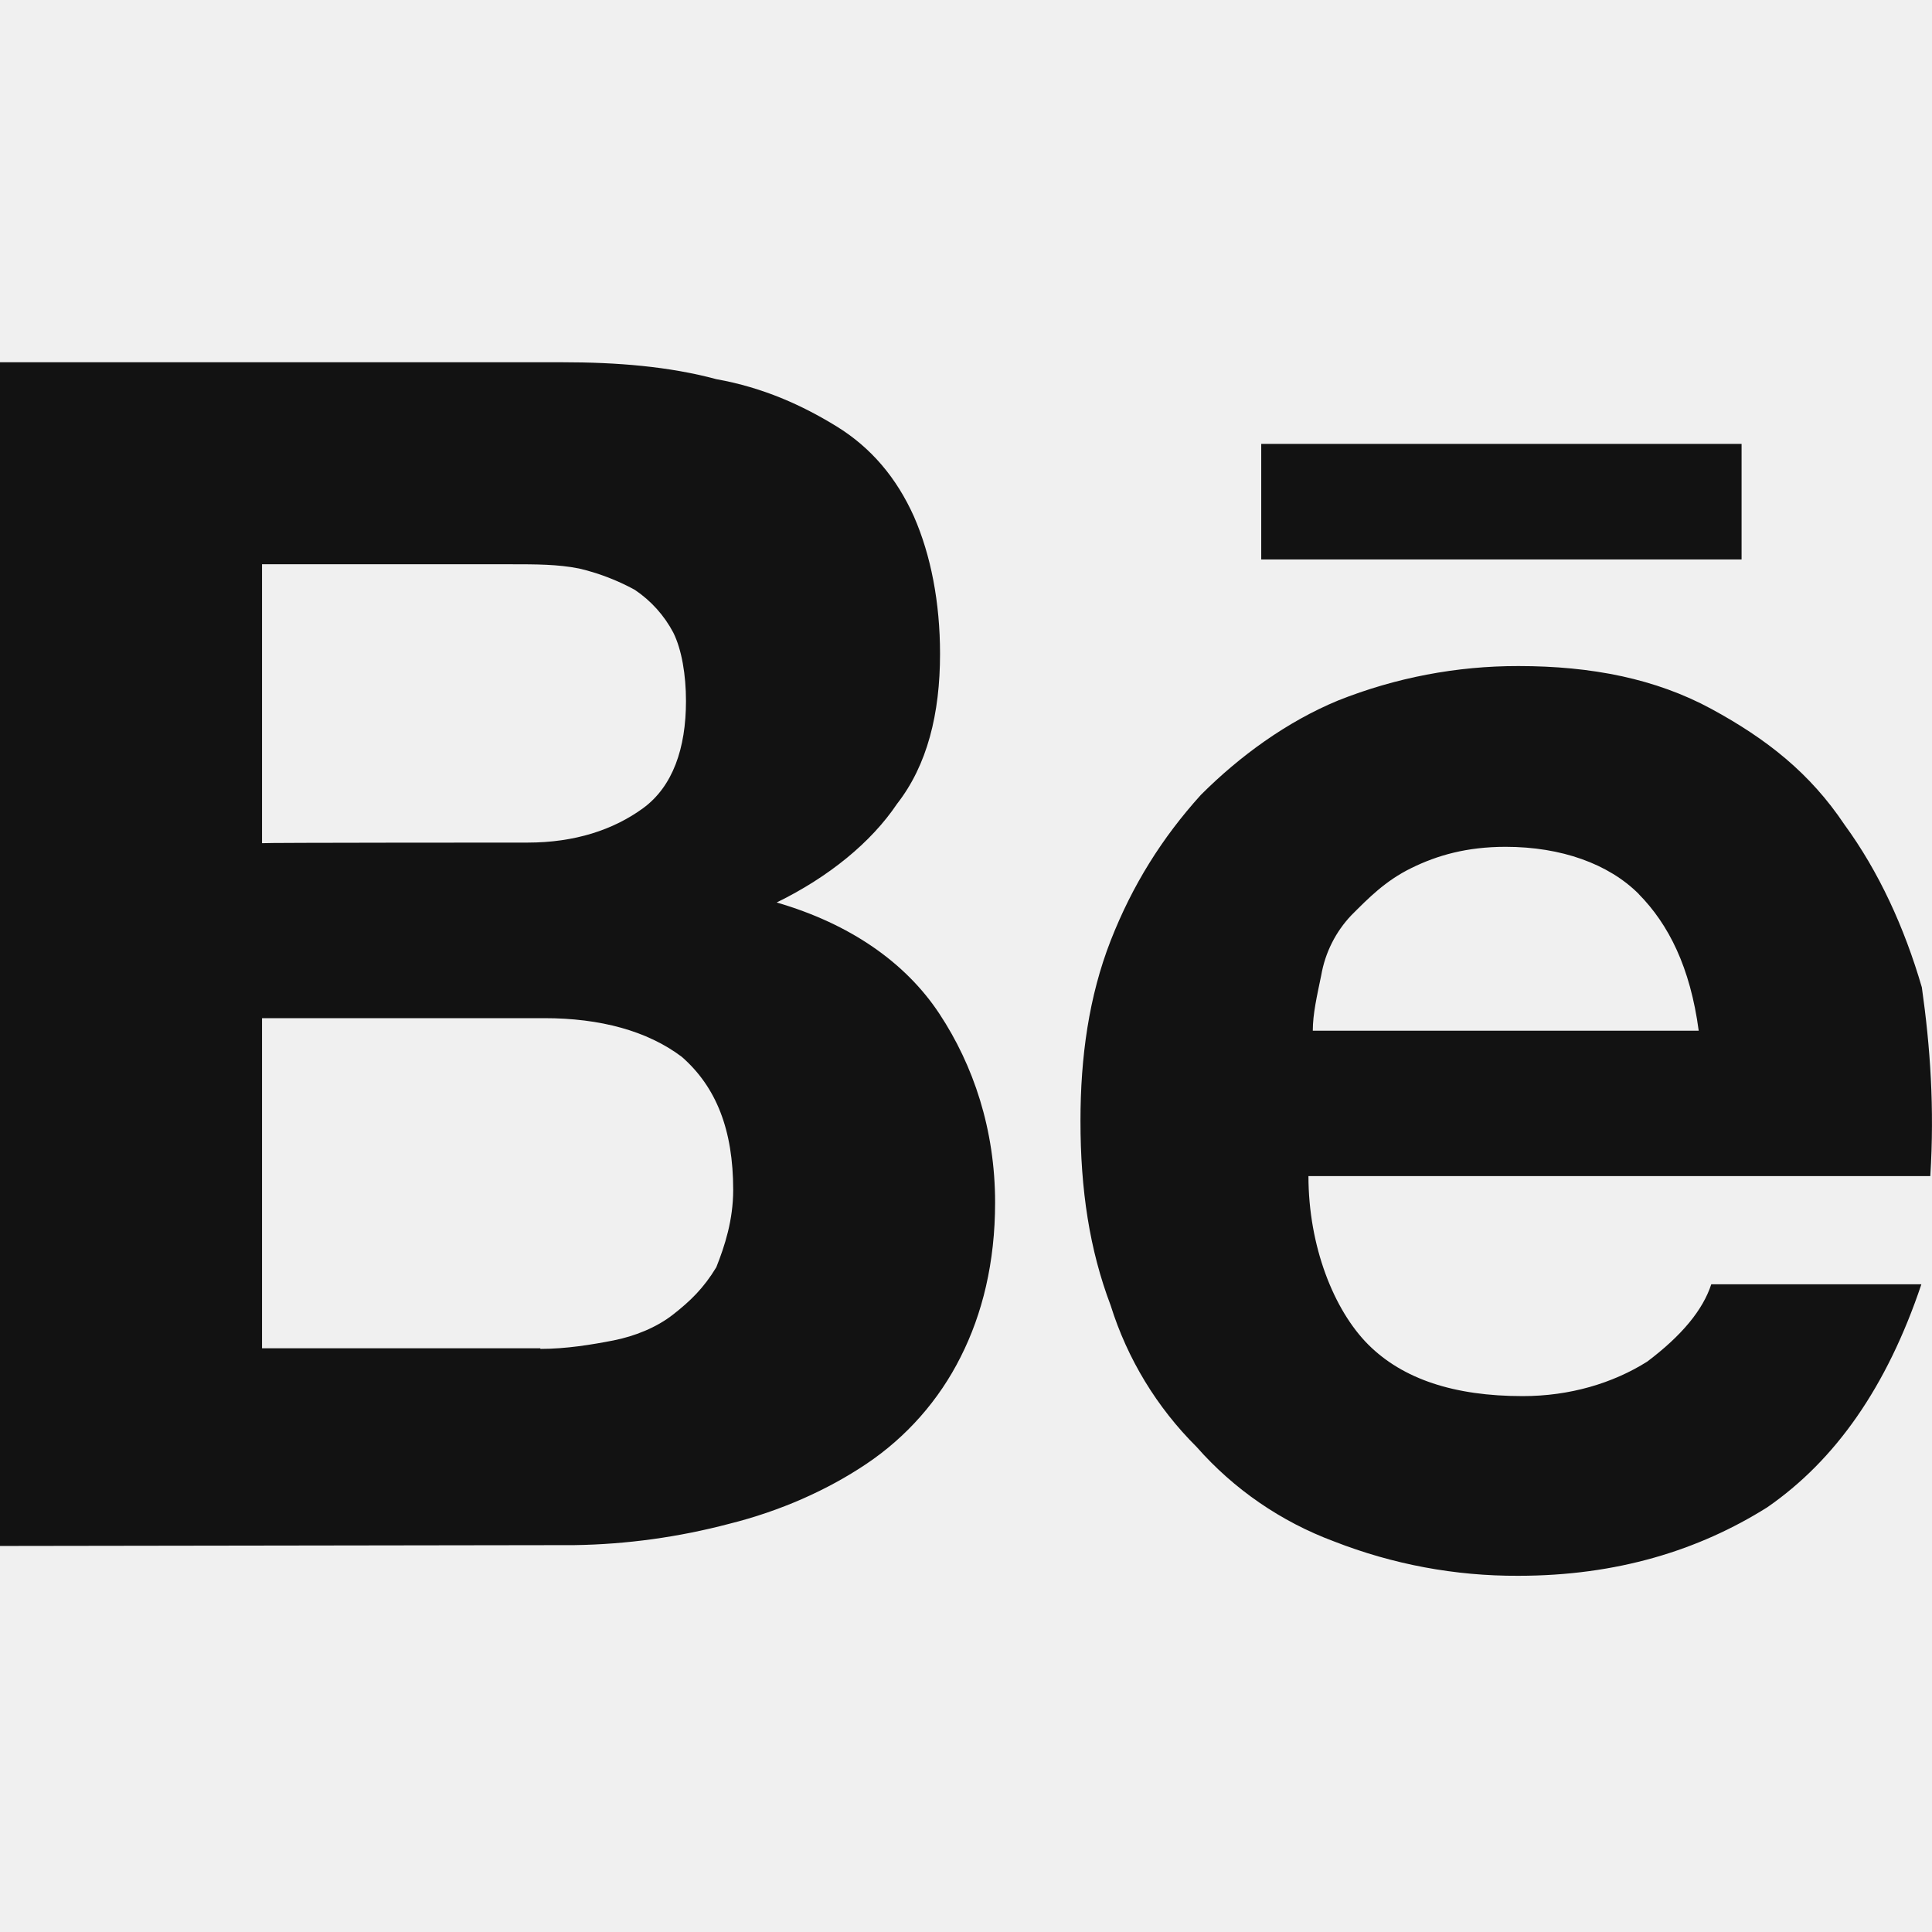
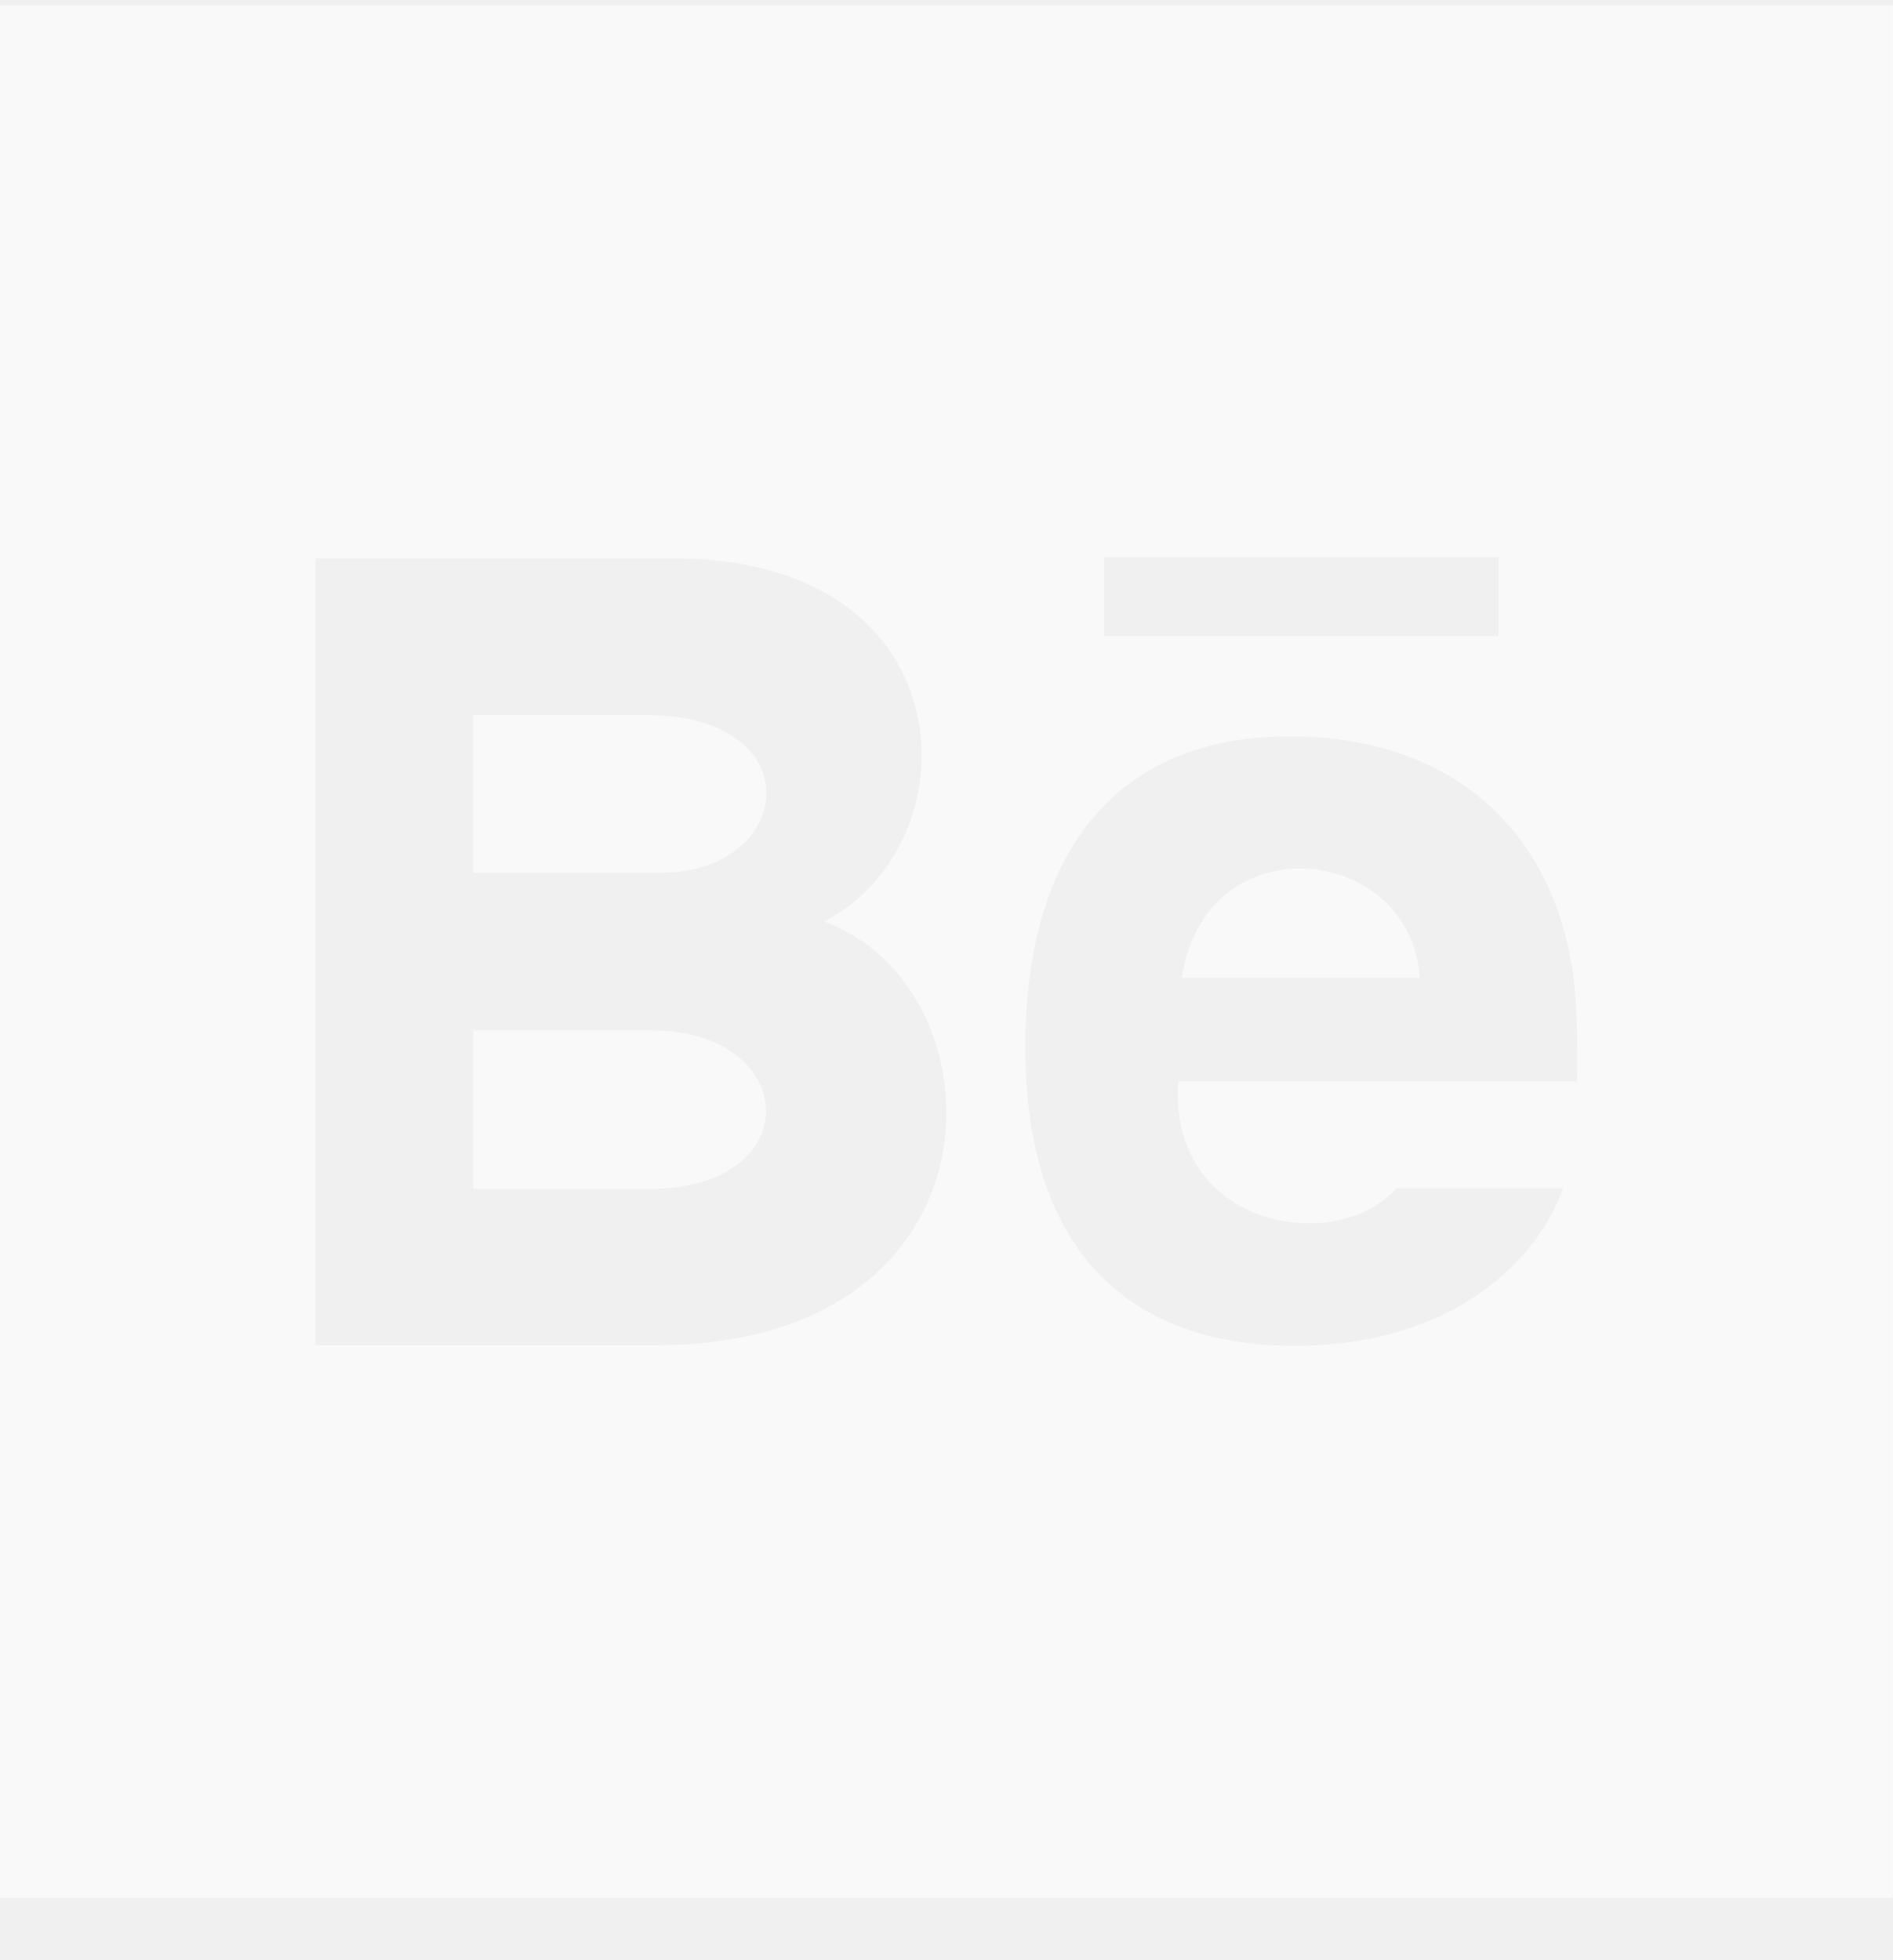
- <svg xmlns="http://www.w3.org/2000/svg" width="32" height="32" viewBox="0 0 32 32" fill="none">
-   <path d="M9.308 6C10.23 6 11.082 6.07 11.864 6.28C12.644 6.42 13.286 6.712 13.856 7.062C14.428 7.414 14.85 7.914 15.138 8.556C15.418 9.196 15.57 9.978 15.57 10.83C15.57 11.822 15.358 12.674 14.858 13.314C14.428 13.954 13.726 14.526 12.864 14.948C14.076 15.3 14.998 15.94 15.56 16.792C16.122 17.644 16.482 18.706 16.482 19.918C16.482 20.91 16.272 21.762 15.912 22.474C15.553 23.191 15.014 23.802 14.348 24.248C13.708 24.678 12.926 25.028 12.074 25.24C11.239 25.46 10.381 25.579 9.518 25.592L0 25.606V6H9.308ZM8.738 13.956C9.518 13.956 10.158 13.746 10.652 13.386C11.144 13.026 11.362 12.392 11.362 11.612C11.362 11.18 11.292 10.76 11.152 10.478C11.001 10.192 10.781 9.948 10.512 9.768C10.222 9.61 9.912 9.491 9.59 9.416C9.238 9.346 8.878 9.346 8.456 9.346H4.34V13.966C4.34 13.956 8.74 13.956 8.74 13.956H8.738ZM8.948 22.342C9.378 22.342 9.8 22.272 10.16 22.202C10.512 22.132 10.872 21.99 11.152 21.77C11.432 21.55 11.652 21.34 11.864 20.99C12.004 20.638 12.144 20.208 12.144 19.708C12.144 18.716 11.864 18.004 11.292 17.504C10.722 17.074 9.94 16.864 9.018 16.864H4.34V22.332H8.95V22.342H8.948ZM22.664 22.272C23.236 22.842 24.086 23.124 25.22 23.124C26 23.124 26.712 22.912 27.284 22.552C27.854 22.122 28.204 21.7 28.344 21.272H31.824C31.252 22.974 30.4 24.186 29.268 24.968C28.136 25.678 26.782 26.1 25.148 26.1C24.103 26.105 23.067 25.911 22.094 25.53C21.218 25.204 20.437 24.667 19.82 23.966C19.162 23.312 18.673 22.508 18.396 21.622C18.046 20.7 17.896 19.708 17.896 18.566C17.896 17.504 18.036 16.502 18.396 15.58C18.756 14.66 19.248 13.876 19.89 13.166C20.53 12.526 21.312 11.954 22.164 11.602C23.114 11.224 24.128 11.03 25.15 11.032C26.362 11.032 27.424 11.242 28.346 11.742C29.266 12.242 29.98 12.806 30.55 13.658C31.12 14.438 31.542 15.36 31.832 16.354C31.972 17.346 32.042 18.346 31.972 19.48H21.672C21.672 20.64 22.092 21.7 22.664 22.272V22.272ZM27.144 14.808C26.644 14.308 25.86 14.026 24.938 14.026C24.298 14.026 23.806 14.166 23.376 14.378C22.946 14.588 22.664 14.878 22.384 15.158C22.123 15.432 21.949 15.778 21.884 16.152C21.812 16.502 21.744 16.792 21.744 17.072H28.136C27.996 16.02 27.636 15.308 27.142 14.808H27.144ZM20.89 7.352H28.846V9.266H20.89V7.352V7.352Z" fill="#121212" />
+ <svg xmlns="http://www.w3.org/2000/svg" width="28" height="29" viewBox="0 0 28 29" fill="none">
+   <g clip-path="url(#clip0_725_6)">
+     <path d="M21.003 14.468H17.483C17.82 12.162 20.868 12.467 21.003 14.468ZM9.638 15.246H7V17.591H9.599C11.975 17.591 11.829 15.246 9.638 15.246ZM9.544 10.58H7V12.913H9.787C11.739 12.913 12.048 10.58 9.544 10.58ZM28 0.08V28.08H0V0.08H28ZM16.333 9.413H22.167V8.246H16.333V9.413ZM12.189 13.634C14.414 12.498 14.332 8.326 10.074 8.263H4.667V19.904H9.696C14.972 19.904 14.882 14.614 12.189 13.634ZM23.258 14.336C22.938 12.28 21.474 10.895 19.077 10.895C16.633 10.895 15.167 12.458 15.167 15.5C15.167 18.569 16.763 19.913 19.153 19.913C21.543 19.913 22.777 18.589 23.12 17.58H20.656C19.796 18.577 17.281 18.188 17.428 16.001H23.33C23.341 15.262 23.317 14.731 23.258 14.336Z" fill="#F9F9F9" />
+   </g>
+   <defs>
+     <clipPath id="clip0_725_6">
+       <rect width="28" height="28" fill="white" transform="translate(0 0.079834)" />
+     </clipPath>
+   </defs>
</svg>
